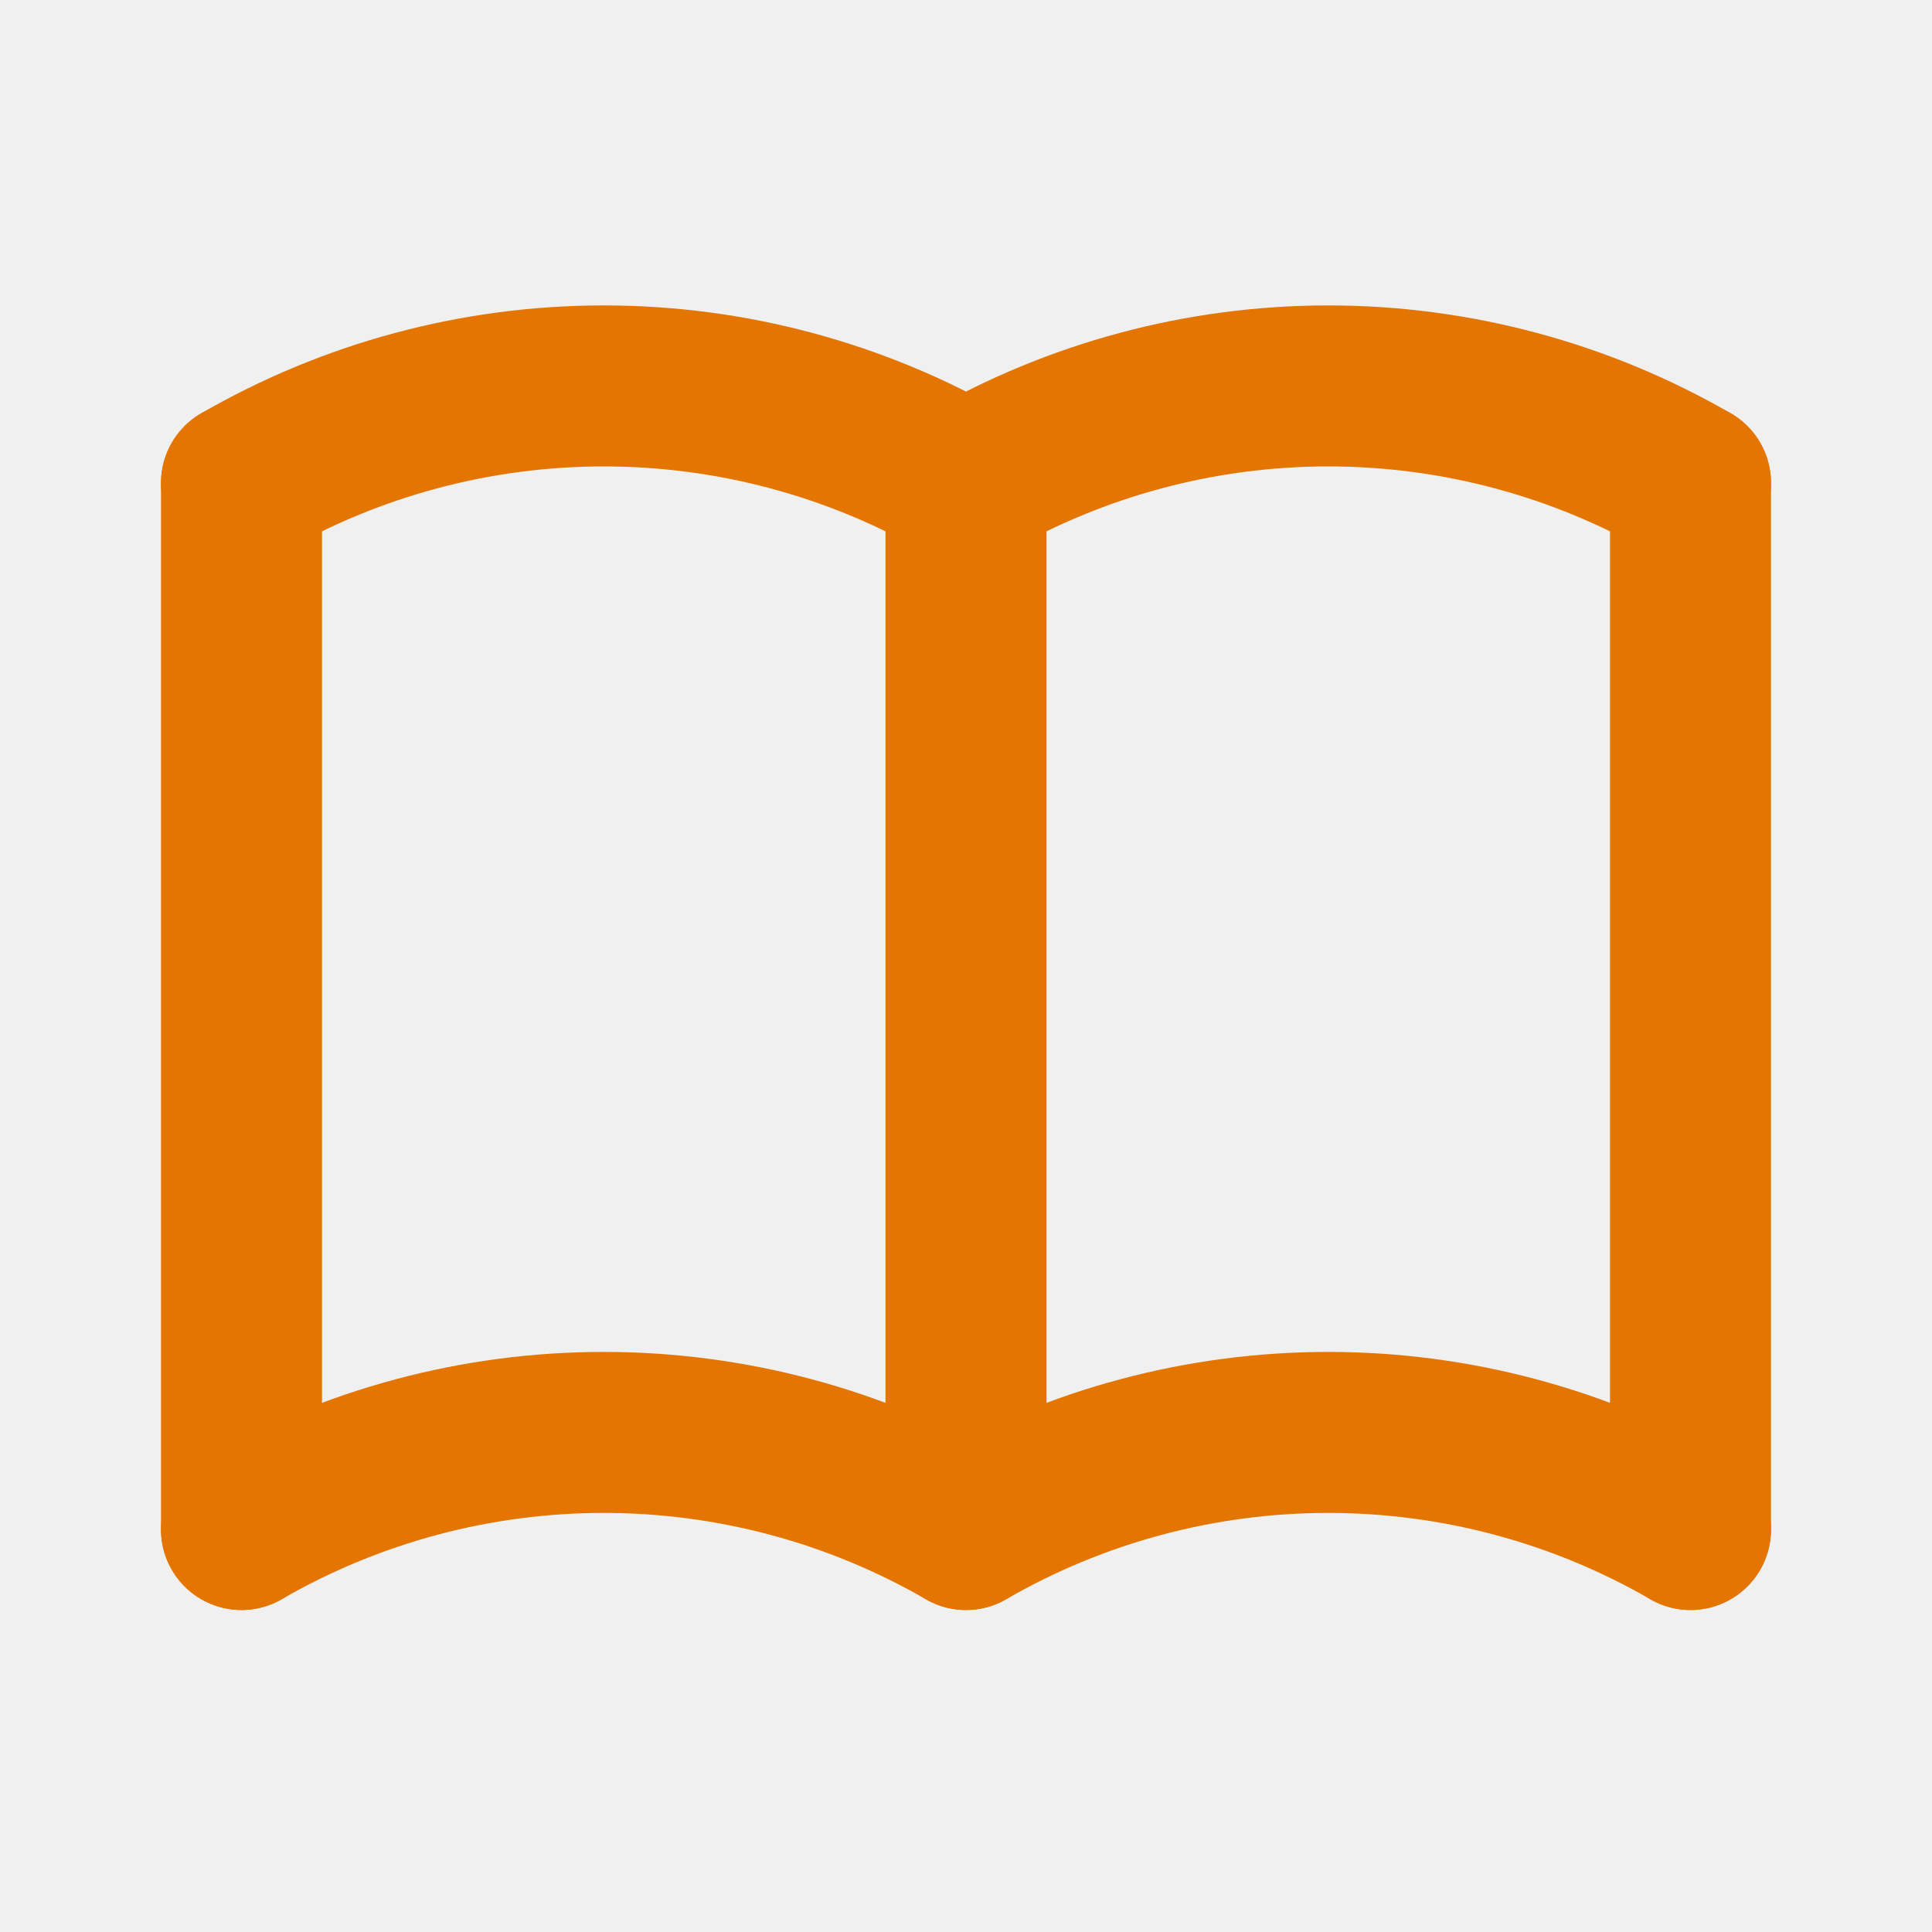
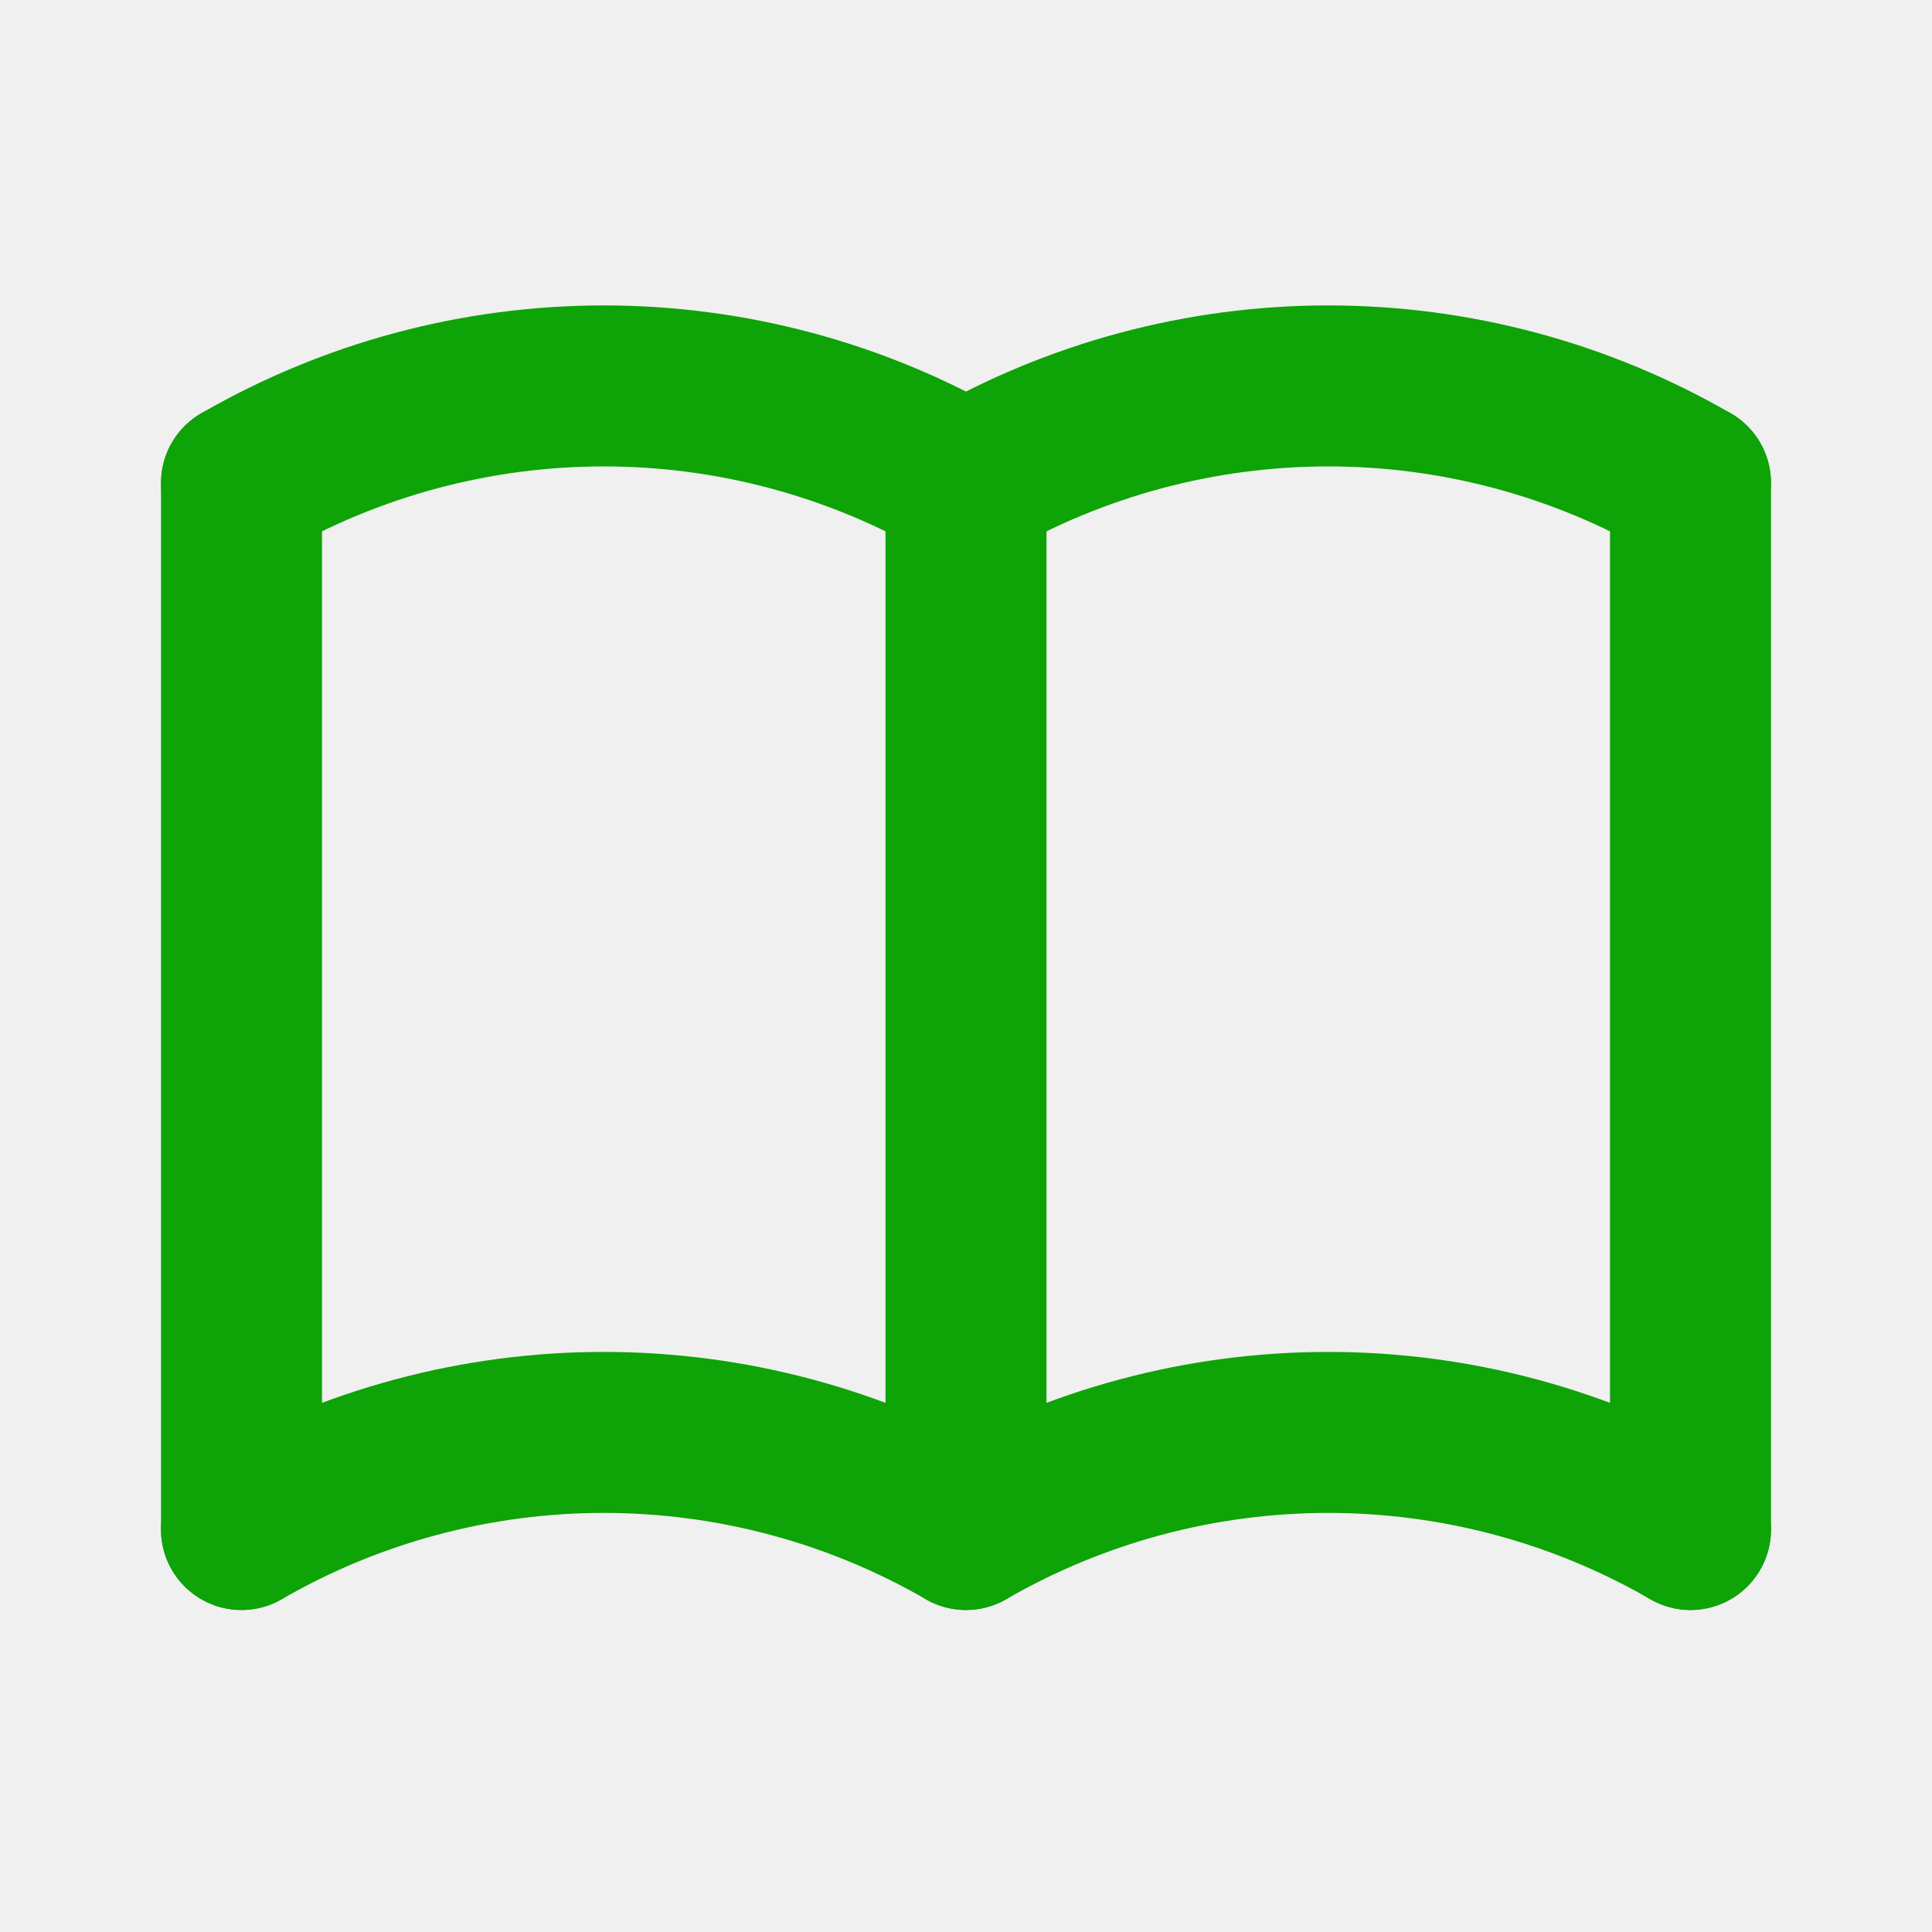
<svg xmlns="http://www.w3.org/2000/svg" width="24" height="24" viewBox="0 0 24 24" fill="none">
  <g clip-path="url(#clip0_196_4138)">
-     <path d="M3 19C4.368 18.21 5.92 17.794 7.5 17.794C9.08 17.794 10.632 18.21 12 19C13.368 18.21 14.92 17.794 16.5 17.794C18.08 17.794 19.632 18.21 21 19" stroke="#E37500" stroke-width="2" stroke-linecap="round" stroke-linejoin="round" />
-     <path d="M3 6C4.368 5.21 5.92 4.794 7.5 4.794C9.08 4.794 10.632 5.21 12 6C13.368 5.21 14.92 4.794 16.5 4.794C18.08 4.794 19.632 5.21 21 6" stroke="#E37500" stroke-width="2" stroke-linecap="round" stroke-linejoin="round" />
-     <path d="M3 6V19" stroke="#E37500" stroke-width="2" stroke-linecap="round" stroke-linejoin="round" />
-     <path d="M12 6V19" stroke="#E37500" stroke-width="2" stroke-linecap="round" stroke-linejoin="round" />
-     <path d="M21 6V19" stroke="#E37500" stroke-width="2" stroke-linecap="round" stroke-linejoin="round" />
+     <path d="M3 19C4.368 18.21 5.92 17.794 7.5 17.794C9.08 17.794 10.632 18.21 12 19C13.368 18.21 14.92 17.794 16.5 17.794C18.08 17.794 19.632 18.21 21 19" stroke="#0EA306" stroke-width="2" stroke-linecap="round" stroke-linejoin="round" />
+     <path d="M3 6C4.368 5.21 5.92 4.794 7.5 4.794C9.08 4.794 10.632 5.21 12 6C13.368 5.21 14.92 4.794 16.5 4.794C18.08 4.794 19.632 5.21 21 6" stroke="#0EA306" stroke-width="2" stroke-linecap="round" stroke-linejoin="round" />
+     <path d="M3 6V19" stroke="#0EA306" stroke-width="2" stroke-linecap="round" stroke-linejoin="round" />
+     <path d="M12 6V19" stroke="#0EA306" stroke-width="2" stroke-linecap="round" stroke-linejoin="round" />
+     <path d="M21 6V19" stroke="#0EA306" stroke-width="2" stroke-linecap="round" stroke-linejoin="round" />
  </g>
  <defs>
    <clipPath id="clip0_196_4138">
      <rect width="24" height="24" fill="white" />
    </clipPath>
  </defs>
</svg>
